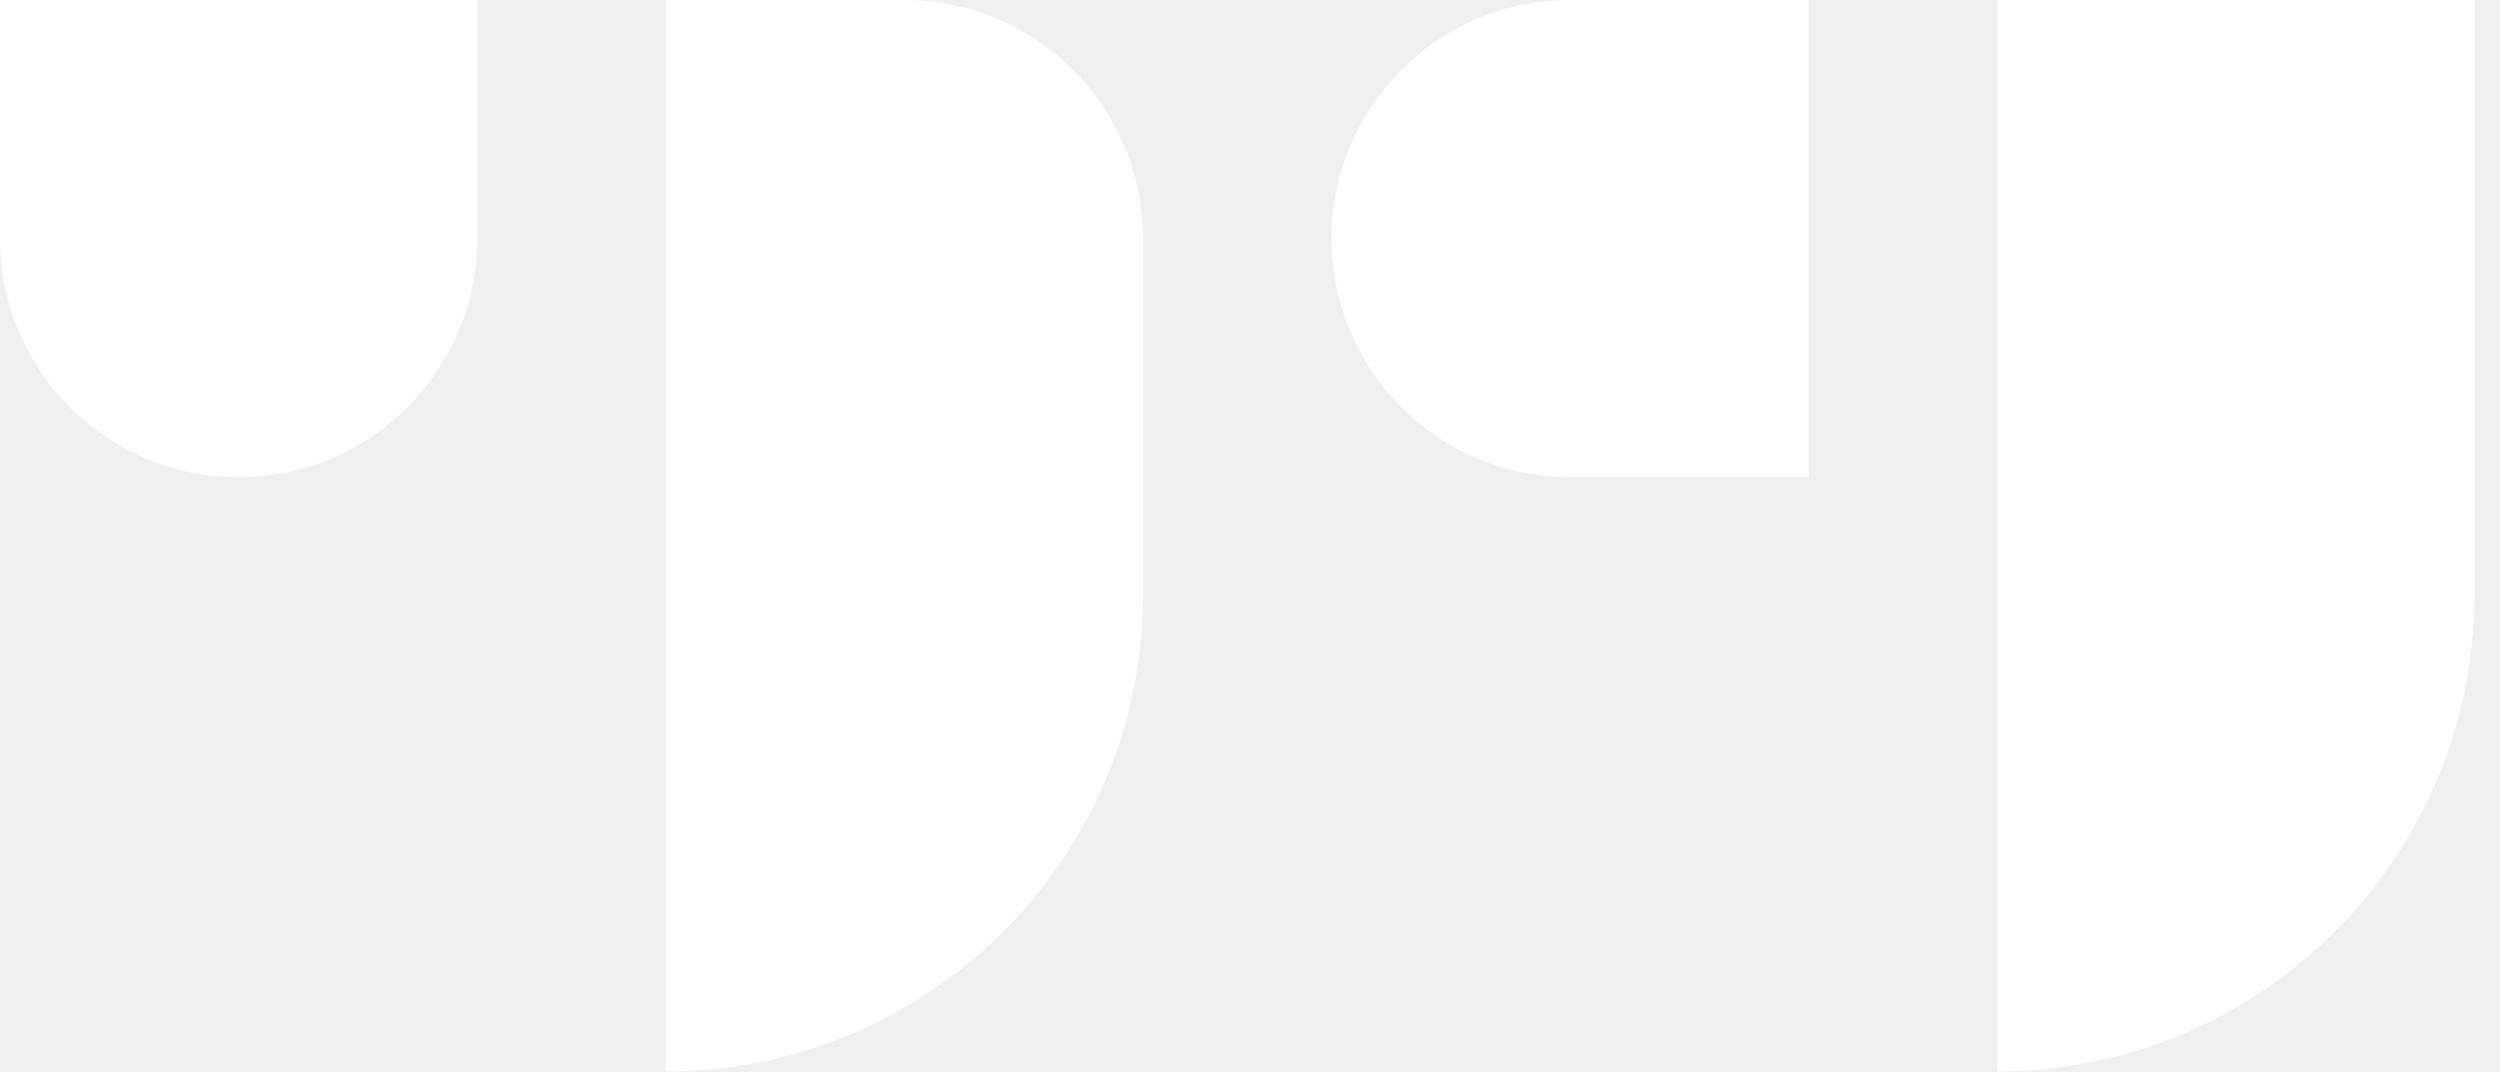
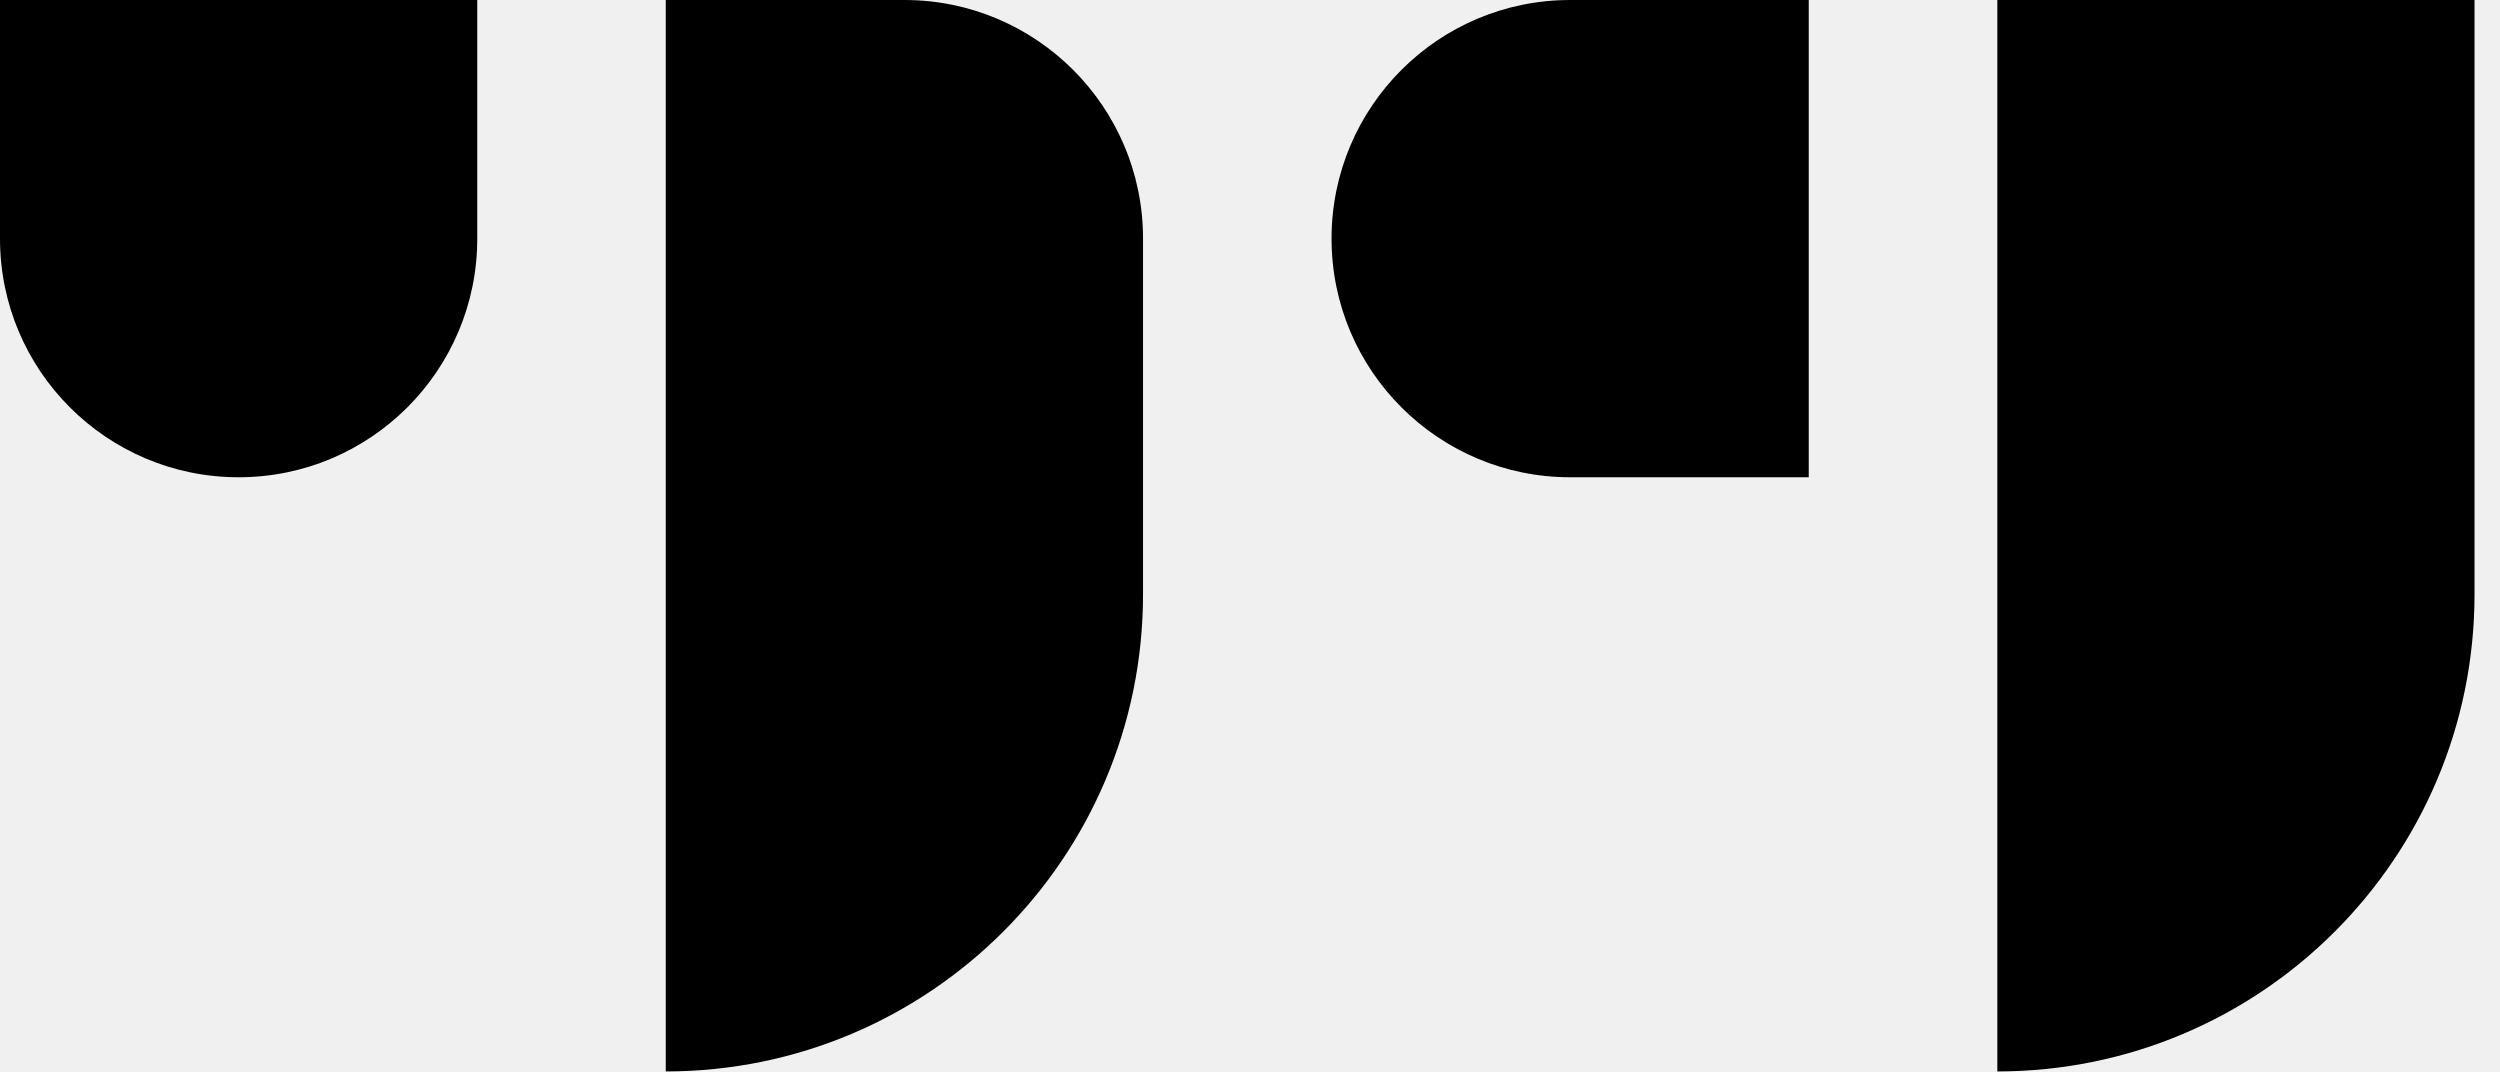
<svg xmlns="http://www.w3.org/2000/svg" width="42" height="18" viewBox="0 0 42 18" fill="none">
-   <path id="Union" fill-rule="evenodd" clip-rule="evenodd" d="M0 0H8.018V4.009C8.018 6.223 6.223 8.018 4.009 8.018C1.795 8.018 0 6.223 0 4.009V0ZM15.194 0H11.185V18C15.613 18 19.203 14.41 19.203 9.982V4.009C19.203 1.795 17.408 0 15.194 0ZM41.572 0H33.555V18C37.983 18 41.572 14.41 41.572 9.982V0ZM26.379 0C24.165 0 22.37 1.795 22.37 4.009C22.37 6.223 24.165 8.018 26.379 8.018H30.387V0H26.379Z" fill="white" />
+   <path id="Union" fill-rule="evenodd" clip-rule="evenodd" d="M0 0H8.018V4.009C8.018 6.223 6.223 8.018 4.009 8.018C1.795 8.018 0 6.223 0 4.009V0ZM15.194 0H11.185V18C15.613 18 19.203 14.41 19.203 9.982V4.009C19.203 1.795 17.408 0 15.194 0ZM41.572 0H33.555V18C37.983 18 41.572 14.41 41.572 9.982V0ZM26.379 0C24.165 0 22.37 1.795 22.37 4.009C22.37 6.223 24.165 8.018 26.379 8.018H30.387V0H26.379Z" fill="currentColor" />
</svg>
